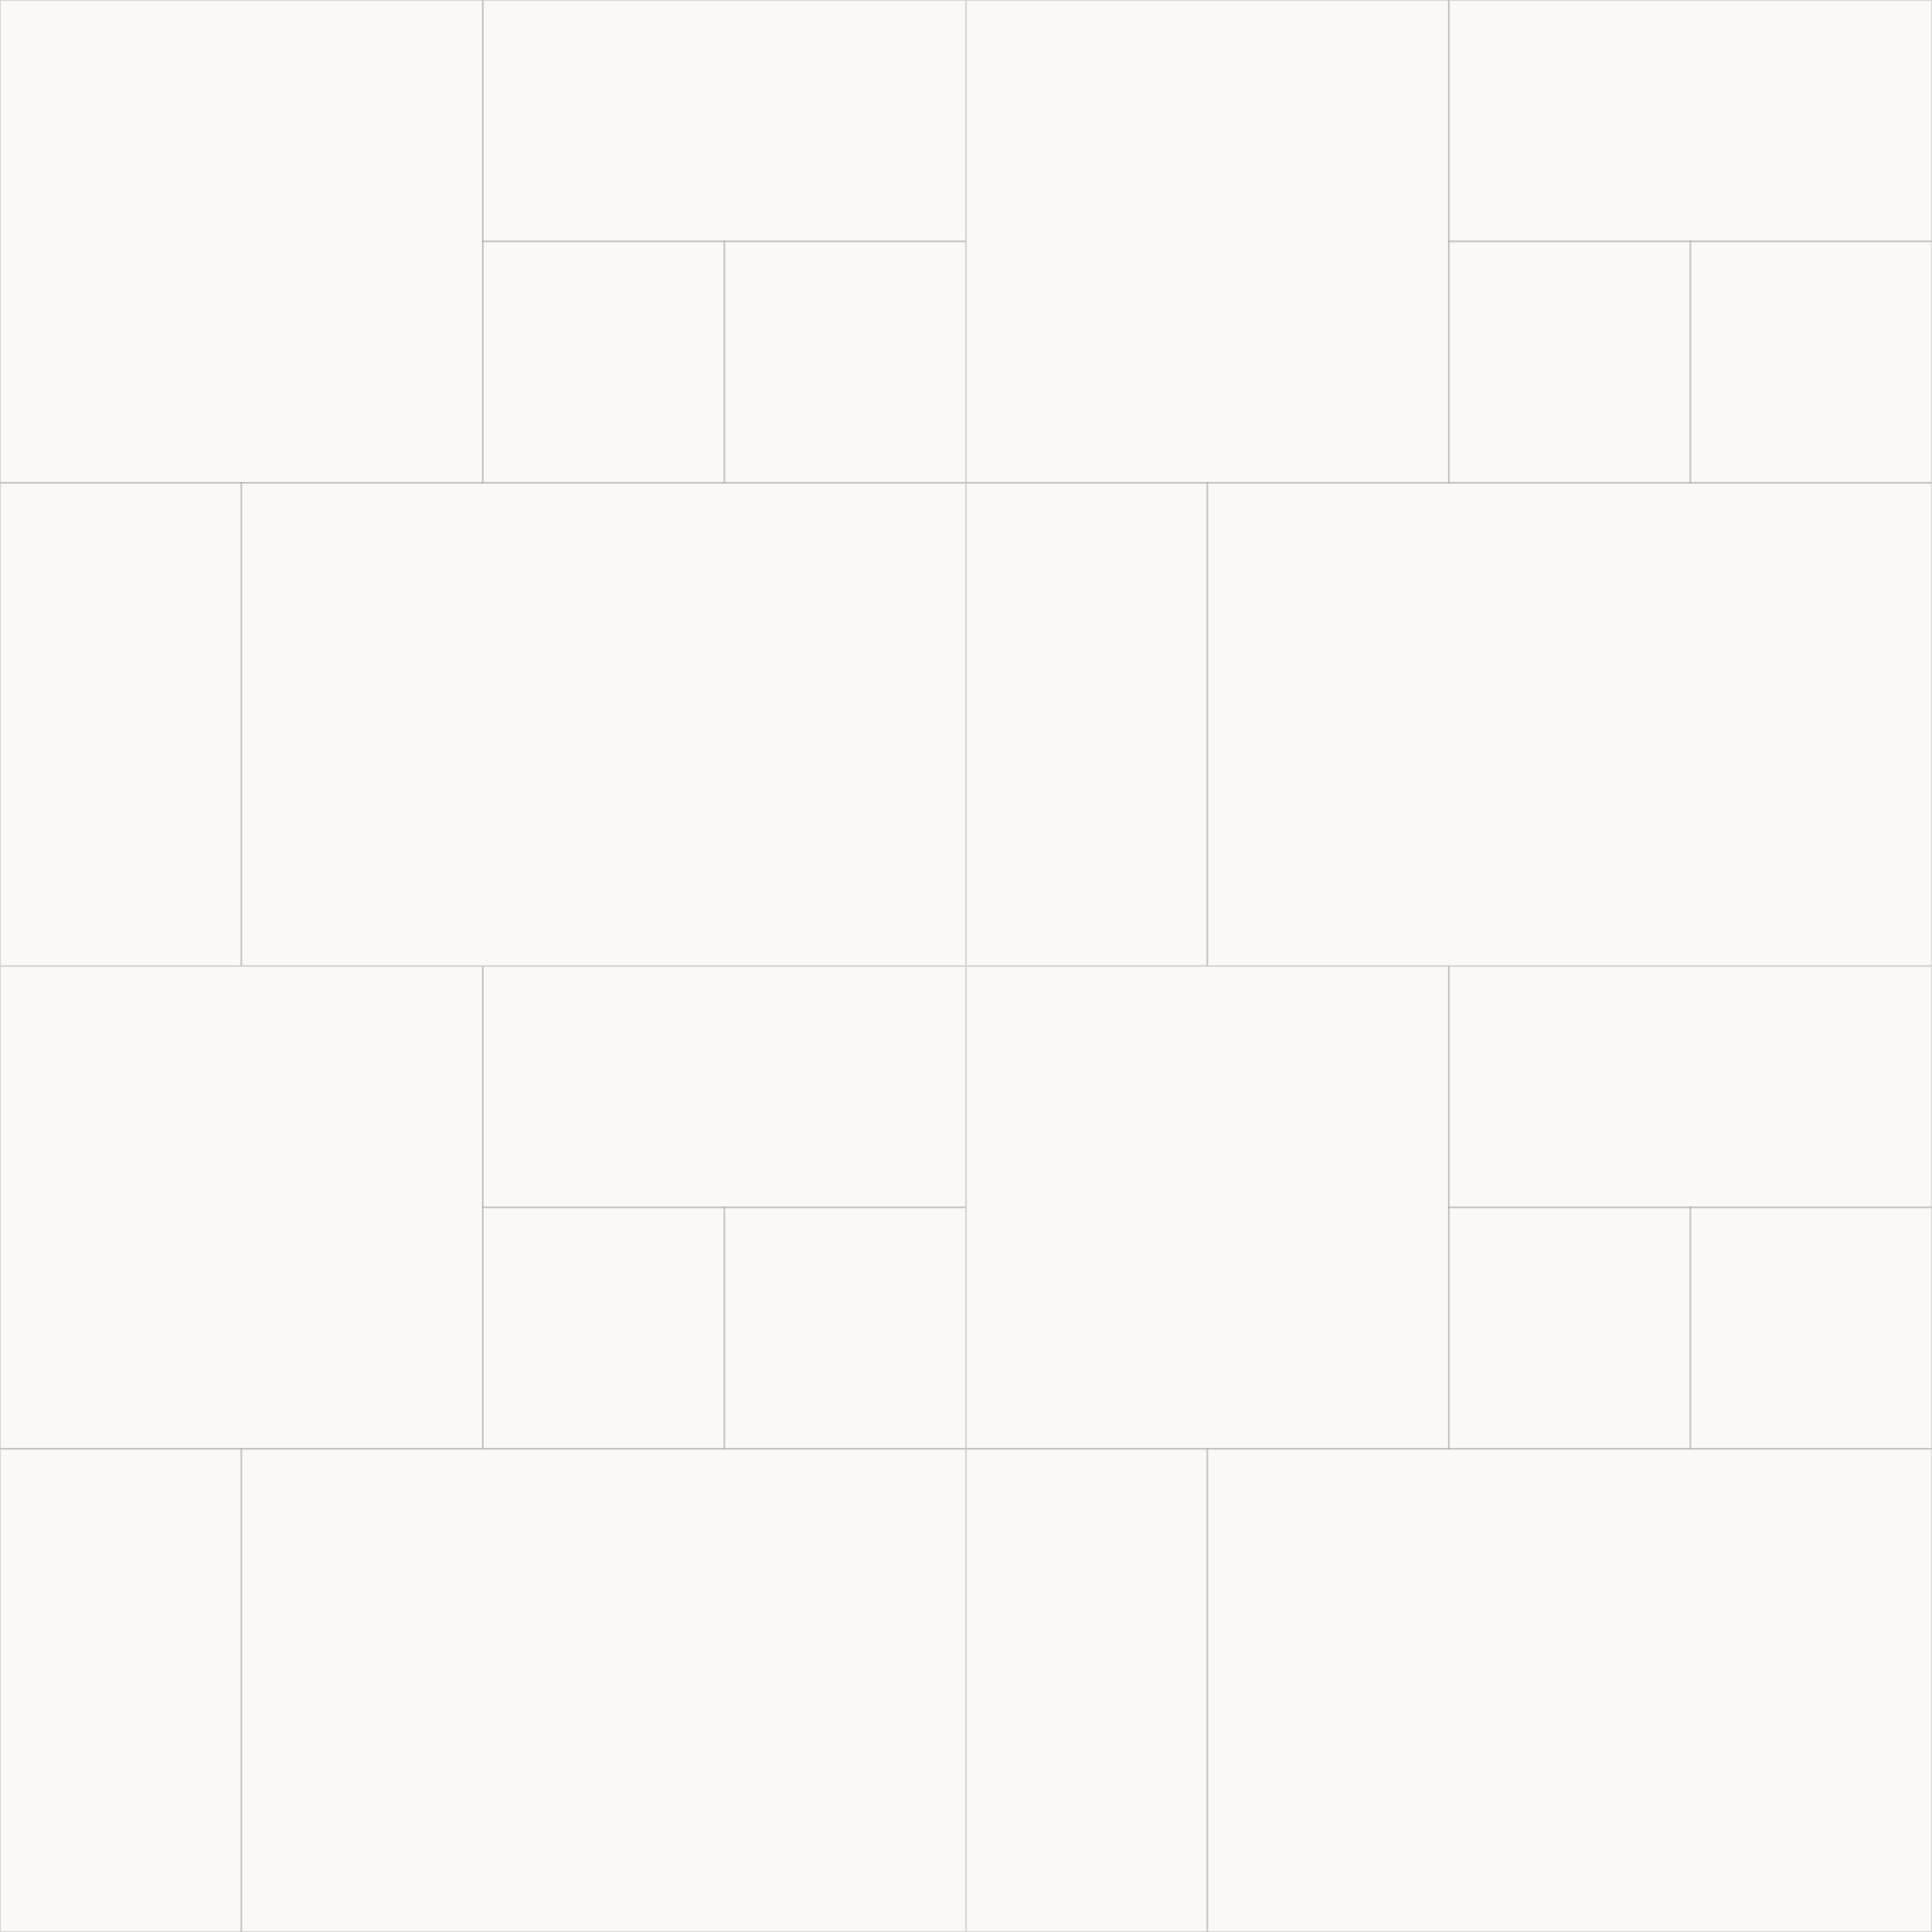
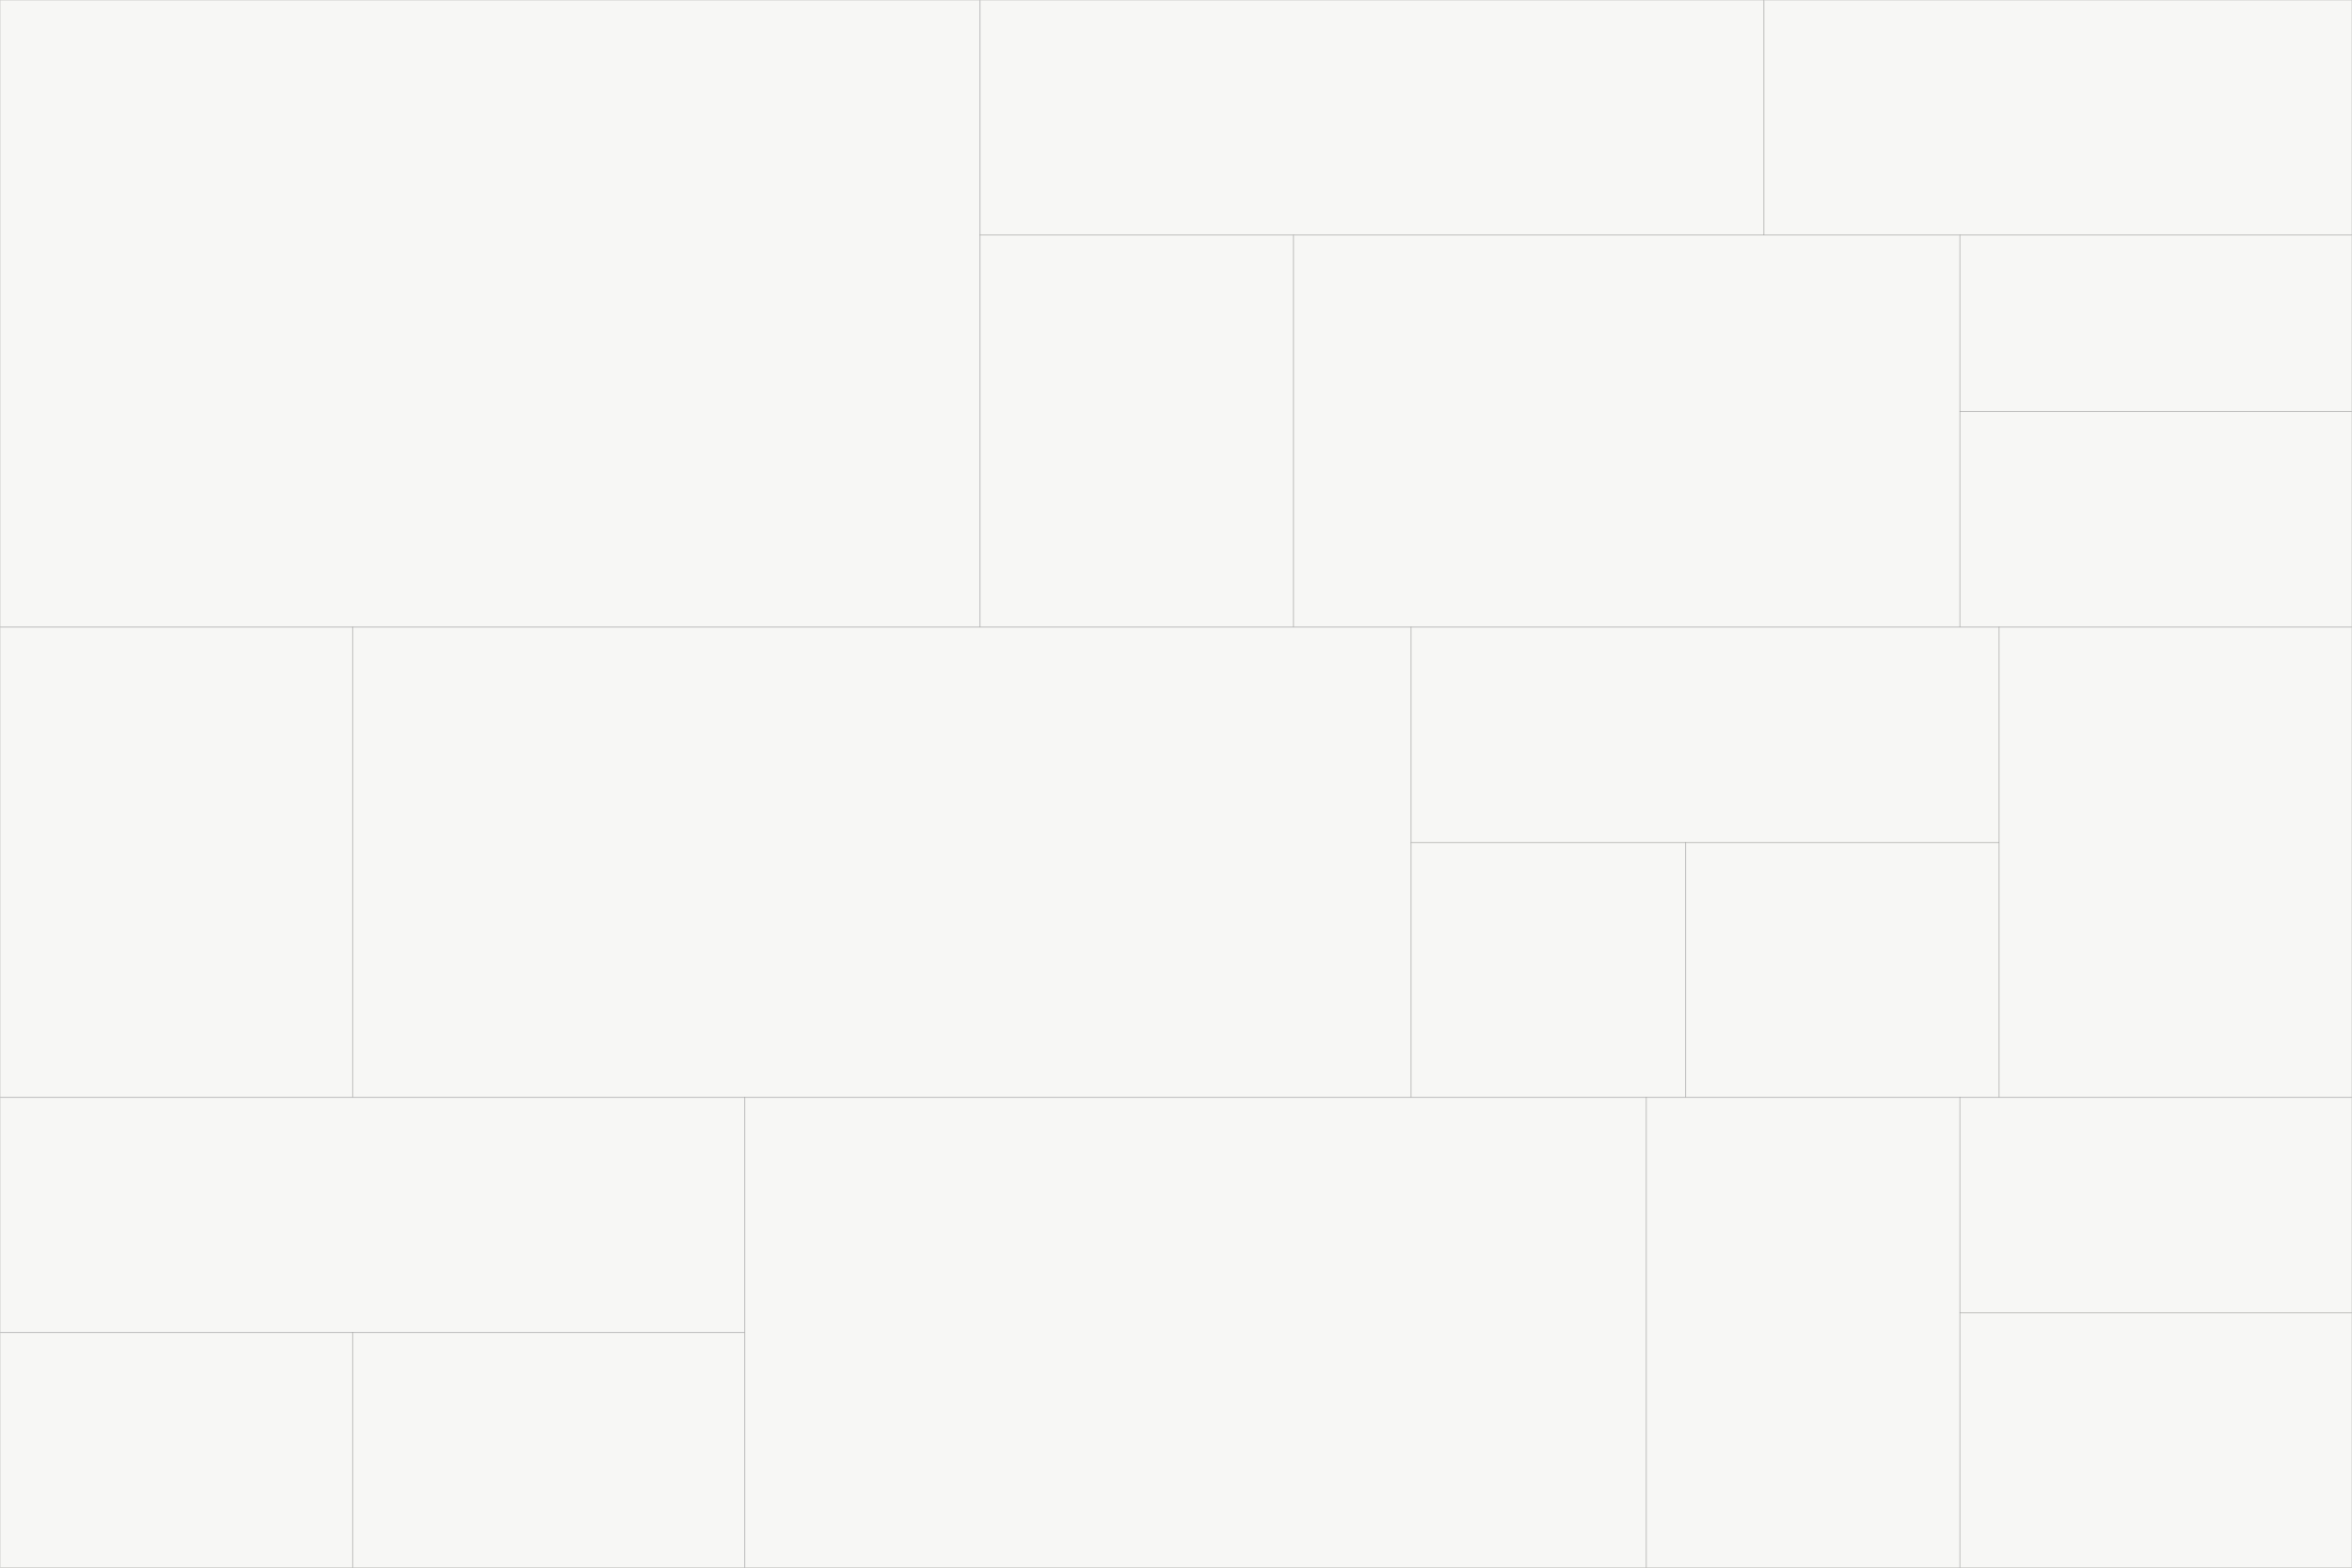
- <svg xmlns="http://www.w3.org/2000/svg" width="800" height="800" viewBox="0 0 800 800" fill="none">
+ <svg xmlns="http://www.w3.org/2000/svg" width="1200" height="800" viewBox="0 0 1200 800" fill="none">
  <defs>
-     <pattern id="mosaic" x="0" y="0" width="400" height="400" patternUnits="userSpaceOnUse">
-       <rect x="0" y="0" width="200" height="200" fill="#FAF9F6" stroke="#3A3A38" stroke-width="0.75" stroke-opacity="0.18" />
-       <rect x="200" y="0" width="200" height="100" fill="#FAF9F6" stroke="#3A3A38" stroke-width="0.75" stroke-opacity="0.18" />
-       <rect x="200" y="100" width="100" height="100" fill="#FAF9F6" stroke="#3A3A38" stroke-width="0.75" stroke-opacity="0.18" />
-       <rect x="300" y="100" width="100" height="100" fill="#FAF9F6" stroke="#3A3A38" stroke-width="0.75" stroke-opacity="0.18" />
-       <rect x="0" y="200" width="100" height="200" fill="#FAF9F6" stroke="#3A3A38" stroke-width="0.75" stroke-opacity="0.18" />
-       <rect x="100" y="200" width="300" height="200" fill="#FAF9F6" stroke="#3A3A38" stroke-width="0.75" stroke-opacity="0.18" />
-     </pattern>
+     <filter id="soften" x="-5%" y="-5%" width="110%" height="110%">
+       <feGaussianBlur stdDeviation="0.2" />
+     </filter>
  </defs>
-   <rect width="800" height="800" fill="url(#mosaic)" />
+   <g fill="#F7F7F5" stroke="#3A3A38" stroke-width="0.5" stroke-opacity="0.2" filter="url(#soften)">
+     <rect x="0" y="0" width="1200" height="800" fill="#F7F7F5" stroke="none" />
+     <rect x="0" y="0" width="500" height="320" />
+     <rect x="500" y="0" width="400" height="120" />
+     <rect x="900" y="0" width="300" height="120" />
+     <rect x="500" y="120" width="160" height="200" />
+     <rect x="660" y="120" width="340" height="200" />
+     <rect x="1000" y="120" width="200" height="90" />
+     <rect x="1000" y="210" width="200" height="110" />
+     <rect x="0" y="320" width="180" height="240" />
+     <rect x="180" y="320" width="540" height="240" />
+     <rect x="720" y="320" width="300" height="110" />
+     <rect x="720" y="430" width="140" height="130" />
+     <rect x="860" y="430" width="160" height="130" />
+     <rect x="1020" y="320" width="180" height="240" />
+     <rect x="0" y="560" width="380" height="120" />
+     <rect x="0" y="680" width="180" height="120" />
+     <rect x="180" y="680" width="200" height="120" />
+     <rect x="380" y="560" width="460" height="240" />
+     <rect x="840" y="560" width="160" height="240" />
+     <rect x="1000" y="560" width="200" height="110" />
+     <rect x="1000" y="670" width="200" height="130" />
+   </g>
</svg>
